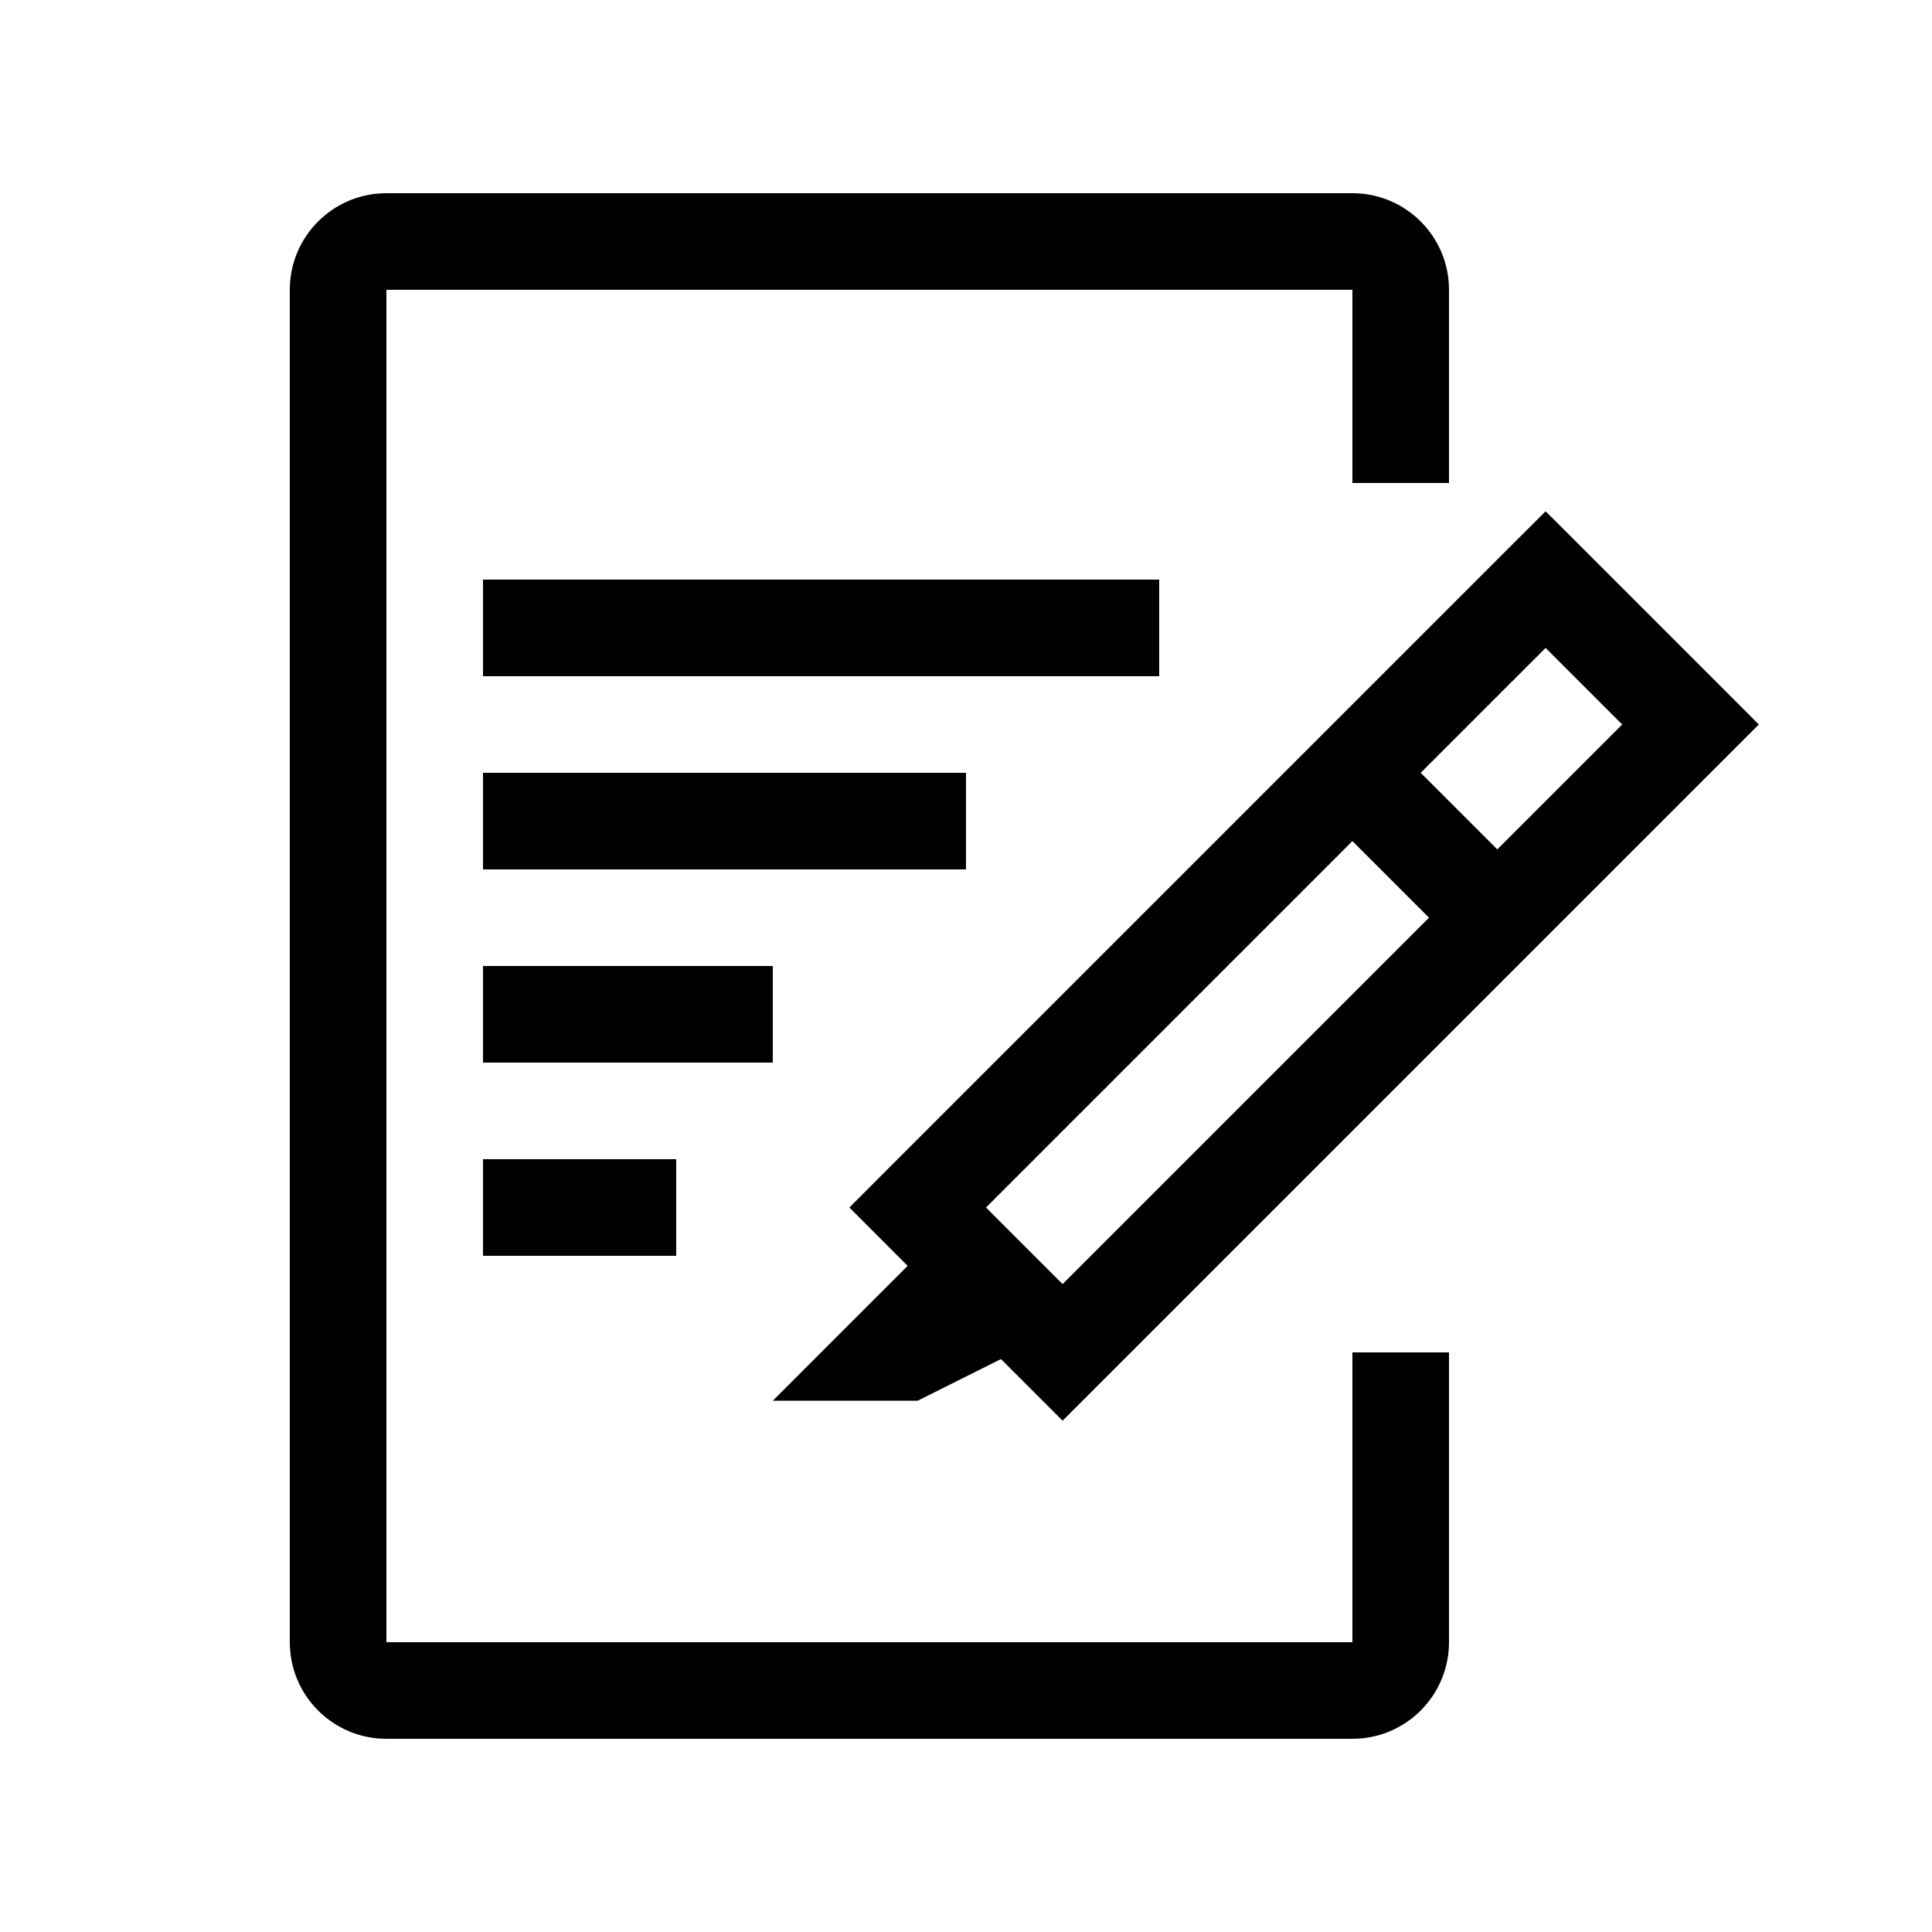
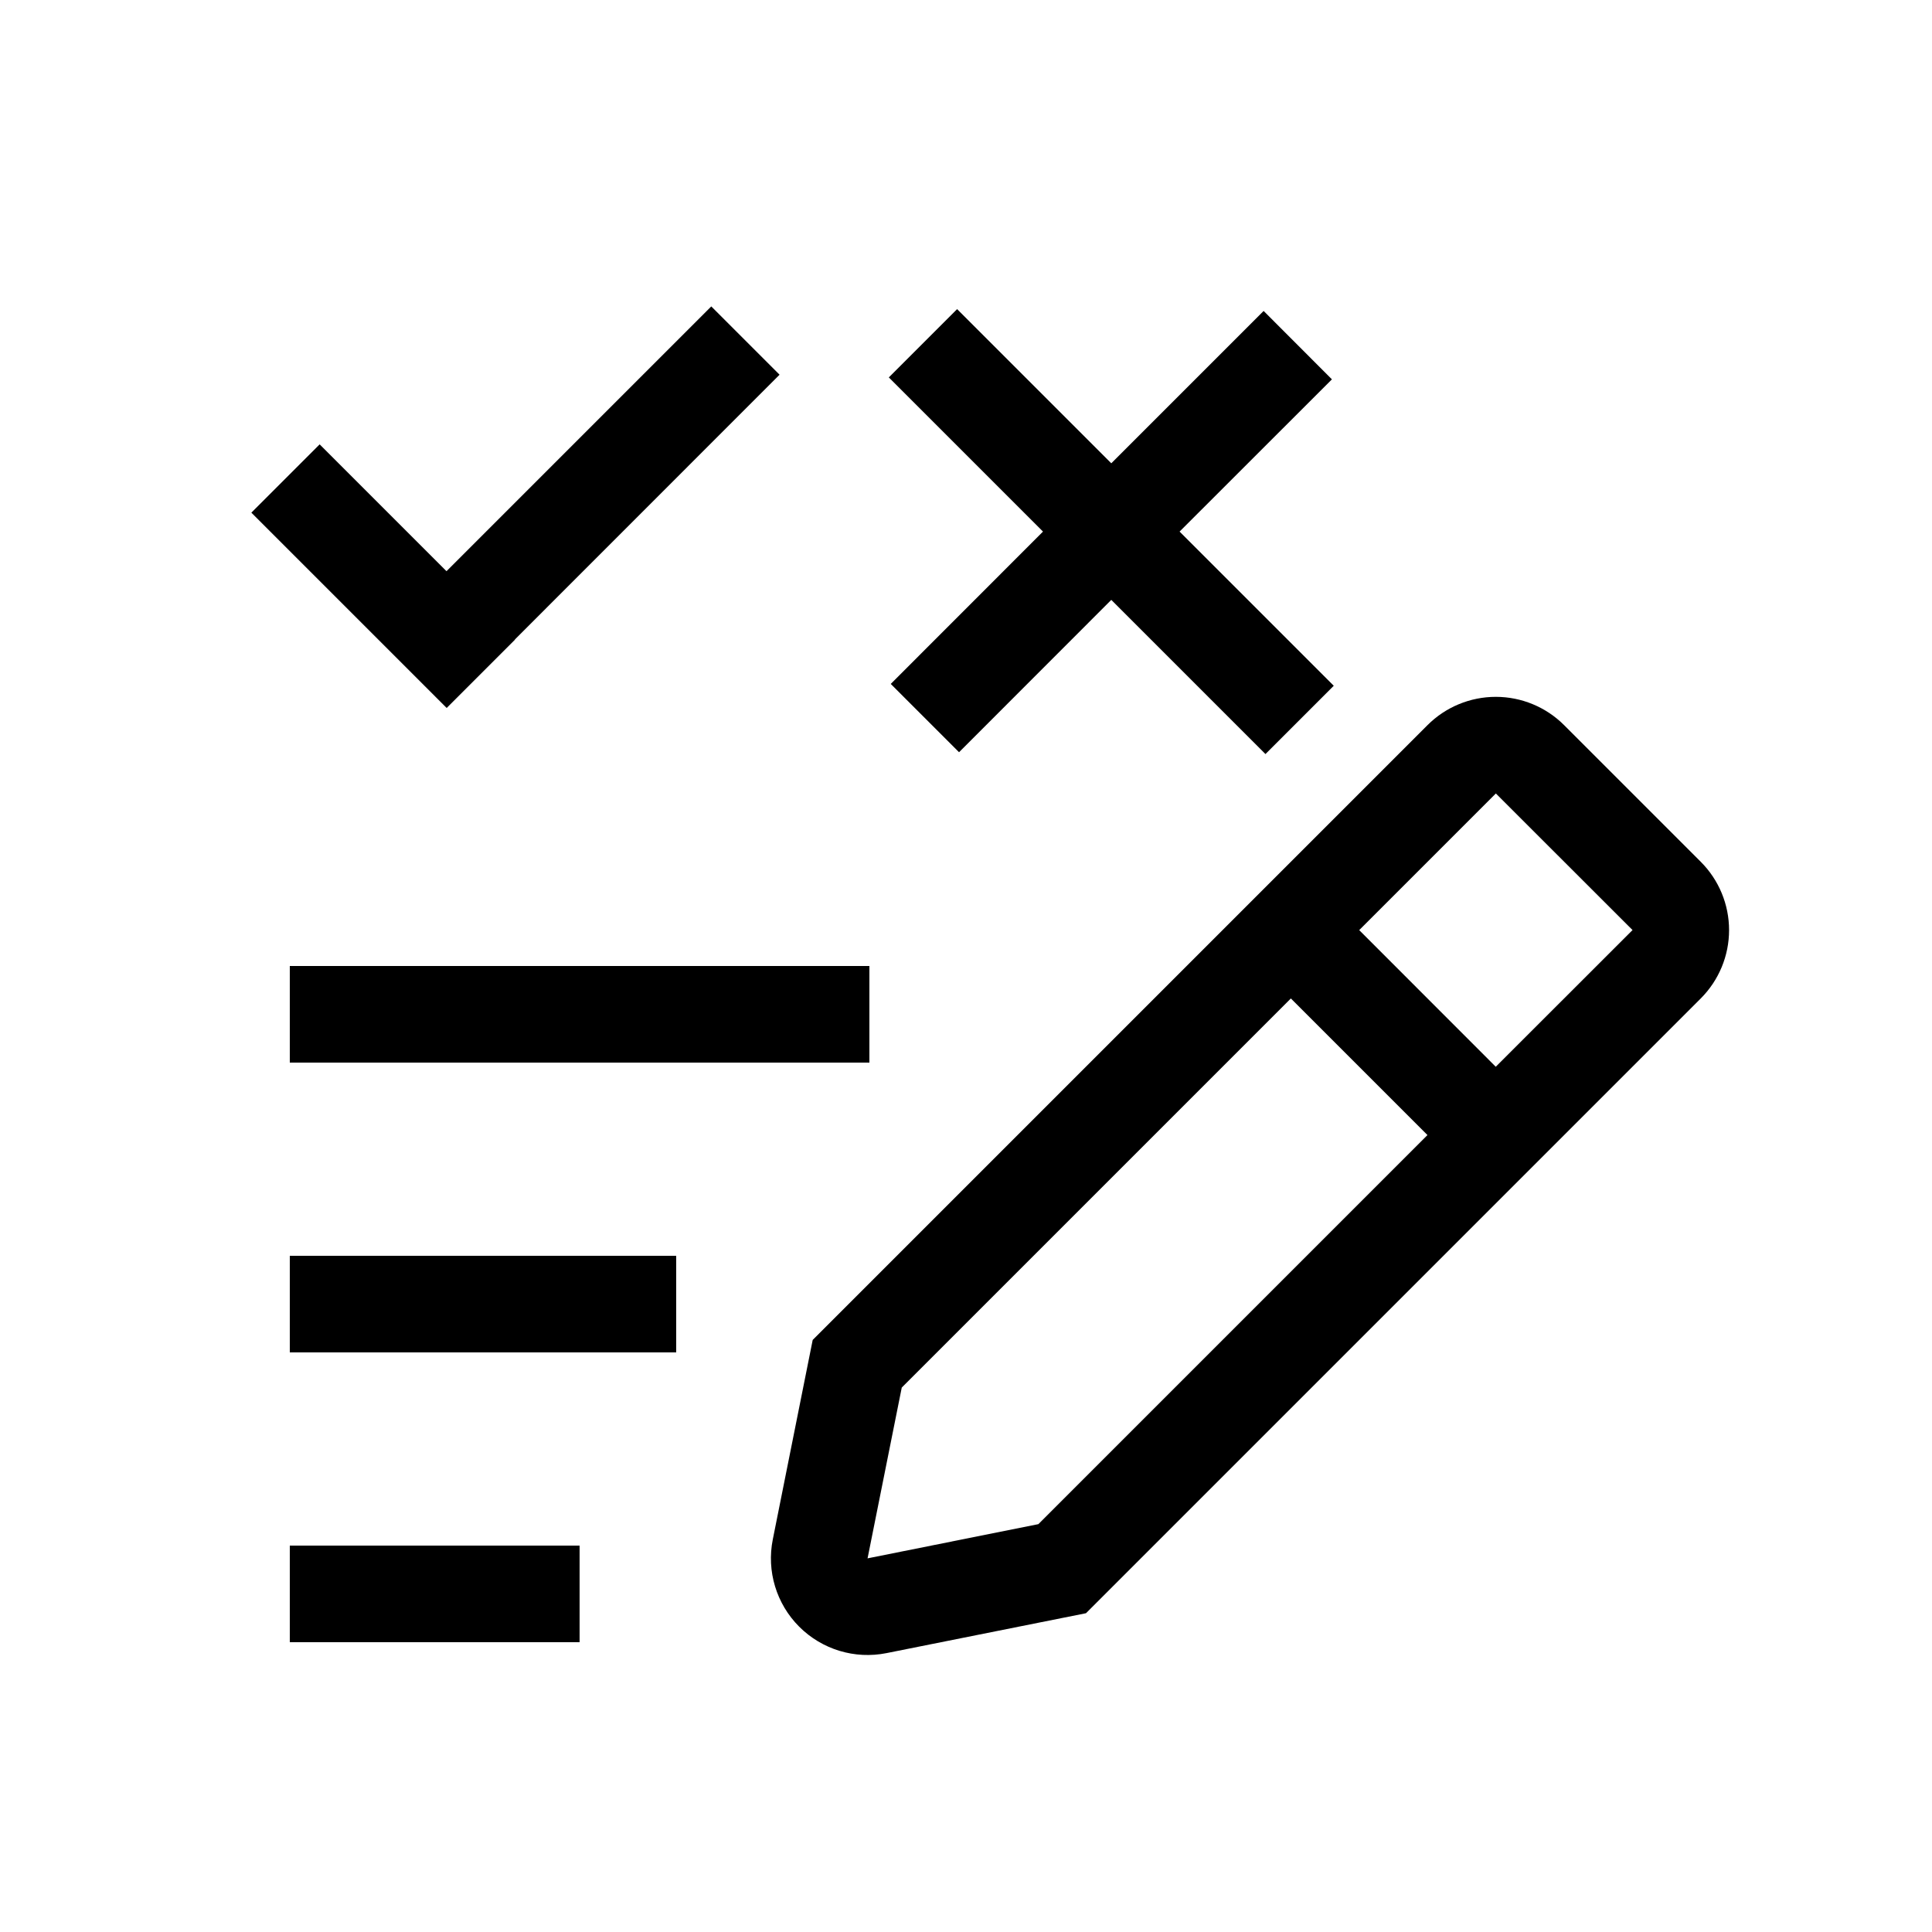
- <svg xmlns="http://www.w3.org/2000/svg" width="20" height="20" fill="none" viewBox="0 0 20 20">
-   <path fill="#000" fill-rule="evenodd" d="M4 3h10v2h1V3a1 1 0 0 0-1-1H4a1 1 0 0 0-1 1v14a1 1 0 0 0 1 1h10a1 1 0 0 0 1-1v-3h-1v3H4V3Zm8 3H5v1h7V6Zm-2 2H5v1h5V8Zm-5 2h3v1H5v-1Zm2 2H5v1h2v-1Zm9.354-6.354L16 5.293l-.354.353-6.5 6.5-.353.354.353.354.25.25L8 14.5h1.5l.862-.431.284.284.354.354.354-.354 6.5-6.5.353-.353-.353-.354-1.5-1.5ZM11 13.293l-.793-.793L14 8.707l.793.793L11 13.293Zm4.5-4.5L14.707 8 16 6.707l.793.793L15.5 8.793Z" clip-rule="evenodd" />
+ <svg xmlns="http://www.w3.org/2000/svg" width="20" height="20" viewBox="0 0 20 20" fill="none">
+   <path d="m5.33 6.62.001.002-.707.707-2.022-2.022.707-.707 1.313 1.313 2.741-2.741.707.707L5.33 6.62Zm9.447.887a1 1 0 0 1 1.415 0l1.414 1.414a1 1 0 0 1 0 1.415L11.242 16.7l-2.065.413A1 1 0 0 1 8 15.936l.413-2.065 6.364-6.364Zm-.707 2.121 1.414 1.415L16.9 9.628l-1.415-1.414-1.414 1.414Zm.707 2.122-1.414-1.414-4.028 4.028-.354 1.768 1.768-.354 4.028-4.028ZM3 10h6v1H3v-1Zm0 3h4v1H3v-1Zm3 3H3v1h3v-1ZM9.908 3.2l-.707.707 1.596 1.596L9.221 7.08l.707.707 1.576-1.577L13.1 7.806l.707-.707-1.596-1.596 1.577-1.576-.707-.708-1.577 1.577L9.908 3.2Z" fill="#000" />
</svg>
